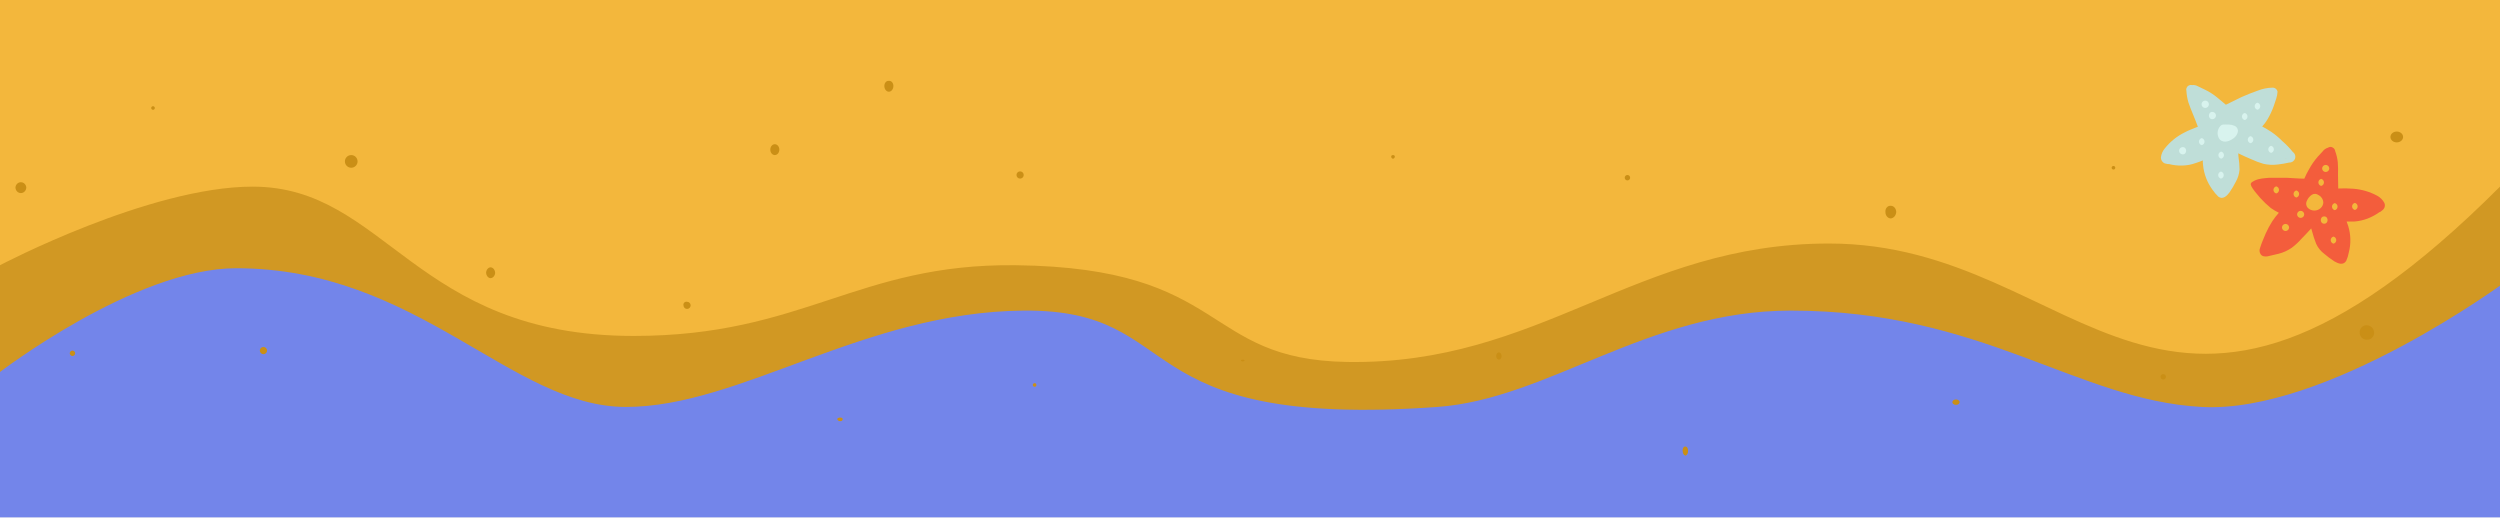
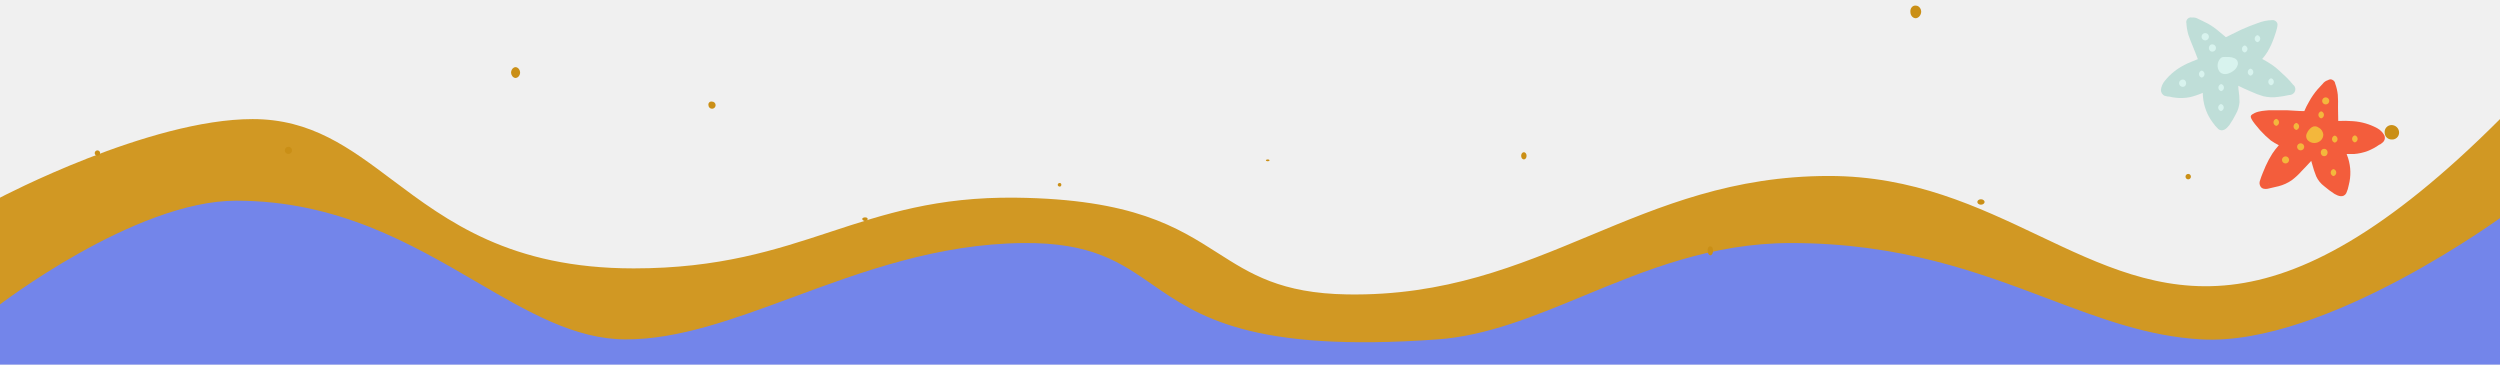
- <svg xmlns="http://www.w3.org/2000/svg" width="1440" height="298" viewBox="0 0 1440 298" fill="none">
-   <g clip-path="url(#clip0_4854_990)">
-     <path d="M0 -9.035H1440V226.5C1002 226.5 570.5 226.5 0 226.5L0 -9.035Z" fill="#F3B73C" />
-     <path d="M0 152.765C0 152.765 85.993 107.5 145.5 107.5C222.5 107.5 238.411 193.5 365 193.5C462.897 193.5 493.674 151.71 585 152.765C708.5 154.192 691.567 207.137 776 208.488C887.583 210.273 941.903 140.265 1053.5 140.265C1200.5 140.265 1244.5 303 1440 107.5V244.501H7.62939e-05L0 152.765Z" fill="#D19823" />
-     <path d="M1443 310.399H-1L-1 214.999C-1 214.999 77.514 154.5 136 154.5C240.5 154.5 294.5 234.399 360.5 234.399C426.5 234.399 497.485 179.74 589.5 178.899C685.125 178.025 646 247.499 828 234.399C891.835 229.804 949.126 178.899 1031.5 178.899C1142 178.899 1196 230.399 1268 234.399C1340 238.399 1443 162.399 1443 162.399V310.399Z" fill="#7385EA" />
-     <path d="M1373.32 116.741C1372.39 115.078 1371.01 113.707 1369.34 112.786C1365.04 110.447 1360.29 109.056 1355.4 108.707C1352.55 108.48 1349.68 108.439 1346.82 108.583C1346.82 105.987 1346.69 103.391 1346.69 100.796C1346.78 98.364 1346.74 95.93 1346.57 93.502C1346.34 91.307 1345.84 89.149 1345.08 87.075C1344.99 86.407 1344.67 85.793 1344.17 85.34C1343.66 84.887 1343.02 84.626 1342.34 84.602C1341.81 84.637 1341.29 84.808 1340.85 85.097C1339.65 85.454 1338.6 86.192 1337.86 87.198L1335 90.288C1333.09 92.496 1331.42 94.9 1330.03 97.458C1328.99 99.207 1328.08 101.024 1327.29 102.897H1326.92C1323.68 102.897 1320.45 102.526 1317.09 102.402H1307.14C1304.28 102.65 1301.29 102.773 1298.68 104.009C1296.07 105.246 1296.19 105.987 1296.81 107.347C1297.43 108.707 1299.92 111.797 1301.79 113.898C1303.71 116.032 1305.78 118.015 1308.01 119.832C1309.47 120.856 1311.01 121.765 1312.61 122.551C1311.26 124.074 1310.01 125.684 1308.88 127.372C1307.42 129.668 1306.13 132.064 1305.02 134.542C1303.9 137.261 1302.66 139.981 1301.79 142.824C1301.55 143.379 1301.45 143.982 1301.5 144.584C1301.54 145.185 1301.72 145.768 1302.04 146.285C1302.91 147.768 1304.65 147.892 1306.14 147.645L1312.49 146.161C1315.2 145.469 1317.77 144.297 1320.07 142.7C1322.11 141.165 1323.99 139.426 1325.67 137.508C1327.54 135.531 1329.53 133.553 1331.27 131.575C1331.39 132.193 1331.64 132.811 1331.77 133.306C1332.41 135.742 1333.19 138.136 1334.13 140.475C1335.16 142.722 1336.75 144.676 1338.73 146.161C1340.62 147.781 1342.61 149.268 1344.7 150.611C1346.82 151.847 1349.8 152.96 1351.42 150.24C1352.12 148.703 1352.62 147.083 1352.91 145.42C1354.22 140.375 1354.1 135.067 1352.54 130.092C1352.29 129.226 1351.92 128.361 1351.67 127.619H1355.9C1358.58 127.425 1361.22 126.842 1363.74 125.889C1366.17 124.948 1368.47 123.701 1370.58 122.18H1370.7L1371.2 121.933L1372.45 120.944C1373.04 120.443 1373.46 119.756 1373.61 118.993C1373.77 118.231 1373.67 117.437 1373.32 116.741ZM1306.89 144.183C1307.01 144.678 1306.76 144.802 1306.89 144.183Z" fill="#F35D3C" />
-     <path d="M1246.93 94.121L1248.55 94.491H1249.29C1251.81 95.144 1254.41 95.435 1257 95.357C1259.68 95.307 1262.33 94.805 1264.84 93.873C1266.2 93.454 1267.52 92.958 1268.82 92.39C1268.8 93.257 1268.84 94.124 1268.95 94.986C1269.43 100.169 1271.33 105.124 1274.42 109.325C1275.4 110.752 1276.53 112.077 1277.78 113.28C1280.27 115.135 1282.63 112.91 1284.12 110.932C1285.51 108.919 1286.76 106.812 1287.86 104.628C1289.06 102.501 1289.78 100.139 1289.97 97.705C1289.95 95.18 1289.75 92.659 1289.35 90.165C1289.35 89.547 1289.22 88.929 1289.22 88.311C1291.59 89.547 1294.07 90.536 1296.56 91.648C1298.89 92.736 1301.31 93.645 1303.78 94.368C1306.51 94.984 1309.33 95.11 1312.11 94.739C1314.29 94.488 1316.45 94.117 1318.58 93.626C1319.31 93.663 1320.03 93.465 1320.63 93.062C1321.23 92.658 1321.69 92.07 1321.93 91.387C1322.17 90.704 1322.18 89.962 1321.95 89.274C1321.73 88.585 1321.29 87.987 1320.7 87.569C1318.86 85.29 1316.82 83.18 1314.6 81.265C1312.66 79.297 1310.54 77.518 1308.26 75.949C1306.64 74.837 1304.77 73.848 1303.03 72.859C1304.21 71.564 1305.25 70.156 1306.14 68.656C1307.59 66.182 1308.8 63.574 1309.75 60.869C1310.62 58.149 1311.74 55.677 1311.86 52.834C1311.74 52.147 1311.37 51.528 1310.82 51.094C1310.27 50.661 1309.58 50.445 1308.88 50.485C1305.98 50.56 1303.11 51.146 1300.42 52.216C1297.31 53.328 1294.07 54.565 1291.09 55.924L1282.26 60.251H1282.01L1277.28 56.295C1275.04 54.433 1272.58 52.855 1269.94 51.598L1266.09 49.744C1265.04 49.126 1263.81 48.866 1262.6 49.002C1262.06 48.862 1261.5 48.906 1260.99 49.126C1260.37 49.374 1259.86 49.838 1259.57 50.429C1259.27 51.021 1259.2 51.7 1259.37 52.34C1259.5 54.557 1259.87 56.755 1260.49 58.891C1261.23 61.24 1262.23 63.465 1263.1 65.69C1263.97 67.915 1265.09 70.51 1265.96 72.983C1263.35 74.095 1260.74 74.961 1258.25 76.32C1253.85 78.518 1249.99 81.639 1246.93 85.468C1245.69 86.945 1244.91 88.749 1244.69 90.659C1244.66 91.395 1244.86 92.122 1245.26 92.741C1245.66 93.36 1246.24 93.842 1246.93 94.121ZM1316.59 91.03C1316.96 91.401 1316.72 91.525 1316.59 91.03Z" fill="#BFDED8" />
-     <path d="M1335.62 112.415H1335.5C1334.97 111.967 1334.31 111.701 1333.61 111.656C1332.92 111.612 1332.23 111.791 1331.64 112.168C1330.36 113.013 1329.37 114.218 1328.78 115.629C1328.42 116.304 1328.29 117.076 1328.4 117.832C1328.51 118.588 1328.86 119.289 1329.4 119.832C1330.4 120.762 1331.71 121.28 1333.07 121.28C1334.44 121.28 1335.75 120.762 1336.74 119.832C1337.2 119.403 1337.57 118.886 1337.83 118.313C1338.09 117.74 1338.22 117.121 1338.24 116.494C1338.17 115.655 1337.89 114.845 1337.44 114.134C1336.98 113.423 1336.36 112.833 1335.62 112.415Z" fill="#F3B73C" />
-     <path d="M1336.99 103.021C1336.53 103.134 1336.13 103.396 1335.84 103.765C1335.54 104.135 1335.39 104.591 1335.39 105.06C1335.39 105.529 1335.54 105.985 1335.84 106.355C1336.13 106.725 1336.53 106.987 1336.99 107.1C1337.45 106.987 1337.86 106.725 1338.15 106.355C1338.44 105.985 1338.6 105.529 1338.6 105.06C1338.6 104.591 1338.44 104.135 1338.15 103.765C1337.86 103.396 1337.45 103.134 1336.99 103.021Z" fill="#F3B73C" />
-     <path d="M1339.6 94.986C1339.06 94.986 1338.54 95.201 1338.15 95.583C1337.77 95.966 1337.55 96.484 1337.55 97.025C1337.55 97.566 1337.77 98.085 1338.15 98.468C1338.54 98.85 1339.06 99.065 1339.6 99.065C1340.15 99.065 1340.67 98.85 1341.06 98.468C1341.44 98.085 1341.66 97.566 1341.66 97.025C1341.66 96.484 1341.44 95.966 1341.06 95.583C1340.67 95.201 1340.15 94.986 1339.6 94.986Z" fill="#F3B73C" />
-     <path d="M1344.83 116.989C1344.37 117.102 1343.96 117.364 1343.67 117.734C1343.38 118.103 1343.22 118.559 1343.22 119.028C1343.22 119.498 1343.38 119.953 1343.67 120.323C1343.96 120.693 1344.37 120.955 1344.83 121.068C1345.29 120.955 1345.69 120.693 1345.99 120.323C1346.28 119.953 1346.43 119.498 1346.43 119.028C1346.43 118.559 1346.28 118.103 1345.99 117.734C1345.69 117.364 1345.29 117.102 1344.83 116.989Z" fill="#F3B73C" />
-     <path d="M1356.4 116.865C1355.94 116.978 1355.53 117.24 1355.24 117.61C1354.95 117.98 1354.79 118.435 1354.79 118.905C1354.79 119.374 1354.95 119.83 1355.24 120.199C1355.53 120.569 1355.94 120.831 1356.4 120.944C1356.86 120.831 1357.26 120.569 1357.55 120.199C1357.85 119.83 1358 119.374 1358 118.905C1358 118.435 1357.85 117.98 1357.55 117.61C1357.26 117.24 1356.86 116.978 1356.4 116.865Z" fill="#F3B73C" />
-     <path d="M1338.73 124.653C1336.12 124.653 1336.12 128.856 1338.73 128.856C1341.35 128.856 1341.35 124.653 1338.73 124.653Z" fill="#F3B73C" />
-     <path d="M1344.08 136.272C1343.62 136.385 1343.22 136.647 1342.93 137.017C1342.64 137.387 1342.48 137.843 1342.48 138.312C1342.48 138.781 1342.64 139.237 1342.93 139.607C1343.22 139.976 1343.62 140.238 1344.08 140.351C1344.54 140.238 1344.95 139.976 1345.24 139.607C1345.53 139.237 1345.69 138.781 1345.69 138.312C1345.69 137.843 1345.53 137.387 1345.24 137.017C1344.95 136.647 1344.54 136.385 1344.08 136.272Z" fill="#F3B73C" />
-     <path d="M1325.17 121.439C1324.63 121.439 1324.11 121.654 1323.72 122.036C1323.34 122.419 1323.12 122.937 1323.12 123.478C1323.12 124.019 1323.34 124.538 1323.72 124.921C1324.11 125.303 1324.63 125.518 1325.17 125.518C1325.72 125.518 1326.24 125.303 1326.63 124.921C1327.01 124.538 1327.23 124.019 1327.23 123.478C1327.23 122.937 1327.01 122.419 1326.63 122.036C1326.24 121.654 1325.72 121.439 1325.17 121.439Z" fill="#F3B73C" />
-     <path d="M1316.47 128.979C1315.92 128.979 1315.4 129.194 1315.02 129.576C1314.63 129.959 1314.41 130.478 1314.41 131.019C1314.41 131.56 1314.63 132.078 1315.02 132.461C1315.4 132.843 1315.92 133.058 1316.47 133.058C1317.01 133.058 1317.53 132.843 1317.92 132.461C1318.3 132.078 1318.52 131.56 1318.52 131.019C1318.52 130.478 1318.3 129.959 1317.92 129.576C1317.53 129.194 1317.01 128.979 1316.47 128.979Z" fill="#F3B73C" />
-     <path d="M1322.69 109.696C1322.23 109.809 1321.82 110.071 1321.53 110.44C1321.24 110.81 1321.08 111.266 1321.08 111.735C1321.08 112.205 1321.24 112.66 1321.53 113.03C1321.82 113.4 1322.23 113.662 1322.69 113.775C1323.14 113.662 1323.55 113.4 1323.84 113.03C1324.13 112.66 1324.29 112.205 1324.29 111.735C1324.29 111.266 1324.13 110.81 1323.84 110.44C1323.55 110.071 1323.14 109.809 1322.69 109.696Z" fill="#F3B73C" />
-     <path d="M1311.12 107.347C1310.66 107.46 1310.25 107.722 1309.96 108.092C1309.67 108.461 1309.51 108.917 1309.51 109.387C1309.51 109.856 1309.67 110.312 1309.96 110.681C1310.25 111.051 1310.66 111.313 1311.12 111.426C1311.58 111.313 1311.98 111.051 1312.27 110.681C1312.56 110.312 1312.72 109.856 1312.72 109.387C1312.72 108.917 1312.56 108.461 1312.27 108.092C1311.98 107.722 1311.58 107.46 1311.12 107.347Z" fill="#F3B73C" />
-     <path d="M1287.11 72.488C1286.13 72.041 1285.07 71.789 1284 71.747H1282.38C1282.01 71.684 1281.63 71.684 1281.26 71.747C1280.86 71.687 1280.44 71.723 1280.05 71.852C1279.66 71.981 1279.31 72.199 1279.02 72.488C1278.03 73.52 1277.44 74.867 1277.34 76.292C1277.25 77.717 1277.67 79.128 1278.53 80.276C1281.01 82.872 1284.75 81.141 1286.98 79.287C1287.97 78.448 1288.66 77.324 1288.97 76.073C1289.12 75.354 1289.02 74.606 1288.68 73.953C1288.34 73.301 1287.79 72.784 1287.11 72.488Z" fill="#D8F3EE" />
-     <path d="M1292.96 65.072C1292.5 65.185 1292.09 65.447 1291.8 65.816C1291.51 66.186 1291.35 66.642 1291.35 67.111C1291.35 67.581 1291.51 68.036 1291.8 68.406C1292.09 68.776 1292.5 69.038 1292.96 69.151C1293.41 69.038 1293.82 68.776 1294.11 68.406C1294.4 68.036 1294.56 67.581 1294.56 67.111C1294.56 66.642 1294.4 66.186 1294.11 65.816C1293.82 65.447 1293.41 65.185 1292.96 65.072Z" fill="#D8F3EE" />
-     <path d="M1300.29 59.138C1299.84 59.251 1299.43 59.513 1299.14 59.883C1298.85 60.253 1298.69 60.709 1298.69 61.178C1298.69 61.647 1298.85 62.103 1299.14 62.472C1299.43 62.842 1299.84 63.104 1300.29 63.217C1300.75 63.104 1301.16 62.842 1301.45 62.472C1301.74 62.103 1301.9 61.647 1301.9 61.178C1301.9 60.709 1301.74 60.253 1301.45 59.883C1301.16 59.513 1300.75 59.251 1300.29 59.138Z" fill="#D8F3EE" />
-     <path d="M1296.31 78.422C1295.86 78.535 1295.45 78.797 1295.16 79.166C1294.87 79.536 1294.71 79.992 1294.71 80.461C1294.71 80.931 1294.87 81.386 1295.16 81.756C1295.45 82.126 1295.86 82.388 1296.31 82.501C1296.77 82.388 1297.18 82.126 1297.47 81.756C1297.76 81.386 1297.92 80.931 1297.92 80.461C1297.92 79.992 1297.76 79.536 1297.47 79.166C1297.18 78.797 1296.77 78.535 1296.31 78.422Z" fill="#D8F3EE" />
-     <path d="M1308.13 83.984C1307.67 84.097 1307.27 84.359 1306.98 84.729C1306.68 85.099 1306.53 85.555 1306.53 86.024C1306.53 86.493 1306.68 86.949 1306.98 87.319C1307.27 87.688 1307.67 87.951 1308.13 88.064C1308.59 87.951 1309 87.688 1309.29 87.319C1309.58 86.949 1309.74 86.493 1309.74 86.024C1309.74 85.555 1309.58 85.099 1309.29 84.729C1309 84.359 1308.59 84.097 1308.13 83.984Z" fill="#D8F3EE" />
-     <path d="M1279.4 87.322C1278.94 87.435 1278.53 87.697 1278.24 88.067C1277.95 88.436 1277.79 88.892 1277.79 89.361C1277.79 89.831 1277.95 90.287 1278.24 90.656C1278.53 91.026 1278.94 91.288 1279.4 91.401C1279.85 91.288 1280.26 91.026 1280.55 90.656C1280.84 90.287 1281 89.831 1281 89.361C1281 88.892 1280.84 88.436 1280.55 88.067C1280.26 87.697 1279.85 87.435 1279.4 87.322Z" fill="#D8F3EE" />
-     <path d="M1279.27 98.818C1278.81 98.931 1278.41 99.193 1278.12 99.563C1277.82 99.932 1277.67 100.388 1277.67 100.857C1277.67 101.327 1277.82 101.782 1278.12 102.152C1278.41 102.522 1278.81 102.784 1279.27 102.897C1279.73 102.784 1280.14 102.522 1280.43 102.152C1280.72 101.782 1280.88 101.327 1280.88 100.857C1280.88 100.388 1280.72 99.932 1280.43 99.563C1280.14 99.193 1279.73 98.931 1279.27 98.818Z" fill="#D8F3EE" />
-     <path d="M1268.2 79.534C1267.74 79.647 1267.33 79.909 1267.04 80.279C1266.75 80.649 1266.59 81.105 1266.59 81.574C1266.59 82.043 1266.75 82.499 1267.04 82.869C1267.33 83.238 1267.74 83.5 1268.2 83.613C1268.66 83.5 1269.07 83.238 1269.36 82.869C1269.65 82.499 1269.81 82.043 1269.81 81.574C1269.81 81.105 1269.65 80.649 1269.36 80.279C1269.07 79.909 1268.66 79.647 1268.2 79.534Z" fill="#D8F3EE" />
-     <path d="M1257.25 84.726C1256.69 84.726 1256.15 84.947 1255.76 85.341C1255.36 85.736 1255.14 86.27 1255.14 86.827C1255.14 87.385 1255.36 87.919 1255.76 88.313C1256.15 88.707 1256.69 88.929 1257.25 88.929C1259.87 88.929 1259.87 84.726 1257.25 84.726Z" fill="#D8F3EE" />
-     <path d="M1274.3 64.454C1271.68 64.454 1271.68 68.656 1274.3 68.656C1274.86 68.656 1275.39 68.435 1275.79 68.041C1276.19 67.647 1276.41 67.112 1276.41 66.555C1276.41 65.998 1276.19 65.463 1275.79 65.069C1275.39 64.675 1274.86 64.454 1274.3 64.454Z" fill="#D8F3EE" />
-     <path d="M1269.69 58.026C1269.23 58.139 1268.83 58.401 1268.54 58.77C1268.25 59.14 1268.09 59.596 1268.09 60.065C1268.09 60.535 1268.25 60.99 1268.54 61.36C1268.83 61.73 1269.23 61.992 1269.69 62.105C1270 62.182 1270.33 62.187 1270.64 62.12C1270.96 62.054 1271.25 61.917 1271.51 61.72C1271.76 61.524 1271.96 61.273 1272.1 60.986C1272.24 60.699 1272.32 60.384 1272.32 60.065C1272.32 59.746 1272.24 59.431 1272.1 59.145C1271.96 58.858 1271.76 58.607 1271.51 58.41C1271.25 58.214 1270.96 58.077 1270.64 58.01C1270.33 57.944 1270 57.949 1269.69 58.026Z" fill="#D8F3EE" />
-     <path d="M1126.64 230.082C1127.79 230.082 1128.73 230.783 1128.73 231.646C1128.73 232.51 1127.79 233.21 1126.64 233.21C1125.49 233.21 1124.56 232.51 1124.56 231.646C1124.56 230.783 1125.49 230.082 1126.64 230.082Z" fill="#CA8F16" />
-     <path d="M596.964 221.741C596.964 221.464 596.87 221.199 596.702 221.004C596.534 220.808 596.307 220.698 596.07 220.698C595.474 220.698 594.878 221.046 594.878 221.741C594.878 222.436 595.474 222.784 596.07 222.784C596.307 222.784 596.534 222.674 596.702 222.478C596.87 222.283 596.964 222.017 596.964 221.741Z" fill="#CA8F16" />
-     <path d="M802.371 89.321C803.066 89.321 803.414 89.738 803.414 90.155C803.414 90.487 803.304 90.805 803.108 91.04C802.913 91.275 802.647 91.406 802.371 91.406C802.094 91.406 801.829 91.275 801.634 91.04C801.438 90.805 801.328 90.487 801.328 90.155C801.328 89.738 801.676 89.321 802.371 89.321Z" fill="#CA8F16" />
-     <path d="M153.826 201.93C153.826 200.778 152.893 199.845 151.741 199.845C150.589 199.845 149.656 200.778 149.656 201.93C149.656 203.082 150.589 204.015 151.741 204.015C152.893 204.015 153.826 203.082 153.826 201.93Z" fill="#CA8F16" />
-     <path d="M1380.53 75.766C1382.55 75.766 1384.18 77.167 1384.18 78.894C1384.18 80.622 1382.55 82.022 1380.53 82.022C1378.52 82.022 1376.89 80.622 1376.89 78.894C1376.89 77.167 1378.52 75.766 1380.53 75.766Z" fill="#CA8F16" />
-     <path d="M1218.4 96.62C1218.4 96.044 1217.93 95.577 1217.36 95.577C1216.78 95.577 1216.31 96.044 1216.31 96.62C1216.31 97.196 1216.78 97.662 1217.36 97.662C1217.93 97.662 1218.4 97.196 1218.4 96.62Z" fill="#CA8F16" />
-     <path d="M397.813 175.885C397.813 175.614 397.759 175.346 397.656 175.096C397.552 174.845 397.4 174.618 397.208 174.426C397.017 174.235 396.789 174.083 396.539 173.979C396.289 173.876 396.02 173.822 395.75 173.822C395.465 173.756 395.169 173.764 394.888 173.844C394.607 173.924 394.352 174.075 394.146 174.281C393.939 174.488 393.789 174.743 393.708 175.024C393.628 175.305 393.62 175.601 393.686 175.885C393.686 176.432 393.904 176.957 394.291 177.344C394.678 177.731 395.202 177.948 395.75 177.948C396.02 177.948 396.289 177.895 396.539 177.791C396.789 177.688 397.017 177.536 397.208 177.344C397.4 177.153 397.552 176.925 397.656 176.675C397.759 176.424 397.813 176.156 397.813 175.885Z" fill="#CA8F16" />
-     <path d="M864.931 205.058C864.931 203.906 864.231 202.973 863.367 202.973C862.504 202.973 861.803 203.906 861.803 205.058C861.803 206.21 862.504 207.143 863.367 207.143C864.231 207.143 864.931 206.21 864.931 205.058Z" fill="#CA8F16" />
-     <path d="M42.845 202.388C43.138 202.681 43.303 203.079 43.303 203.494C43.303 203.909 43.138 204.307 42.845 204.6C42.551 204.893 42.154 205.058 41.739 205.058C41.324 205.058 40.926 204.893 40.633 204.6C40.34 204.307 40.175 203.909 40.175 203.494C40.175 203.079 40.34 202.681 40.633 202.388C40.926 202.095 41.324 201.93 41.739 201.93C42.154 201.93 42.551 202.095 42.845 202.388Z" fill="#CA8F16" />
-     <path d="M285.204 157.279C285.204 156.4 284.913 155.558 284.395 154.937C283.878 154.316 283.176 153.967 282.444 153.967C281.766 154.058 281.14 154.446 280.687 155.058C280.234 155.67 279.986 156.461 279.99 157.279C280.057 158.032 280.337 158.736 280.783 159.271C281.23 159.807 281.816 160.143 282.444 160.223C283.125 160.228 283.785 159.93 284.294 159.386C284.804 158.843 285.128 158.092 285.204 157.279Z" fill="#CA8F16" />
-     <path d="M205.96 92.97C205.96 90.955 204.326 89.321 202.311 89.321C200.295 89.321 198.662 90.955 198.662 92.97C198.662 94.986 200.295 96.62 202.311 96.62C204.326 96.62 205.96 94.986 205.96 92.97Z" fill="#CA8F16" />
-     <path d="M15.151 107.905C15.065 107.092 14.698 106.341 14.12 105.798C13.543 105.254 12.795 104.956 12.023 104.961C11.25 104.956 10.503 105.254 9.925 105.798C9.348 106.341 8.98 107.092 8.895 107.905C8.895 108.784 9.224 109.626 9.811 110.247C10.397 110.868 11.193 111.217 12.023 111.217C12.852 111.217 13.648 110.868 14.235 110.247C14.821 109.626 15.151 108.784 15.151 107.905Z" fill="#CA8F16" />
-     <path d="M938.503 101.249C938.797 101.542 938.961 101.94 938.961 102.354C938.961 102.769 938.797 103.167 938.503 103.46C938.21 103.754 937.812 103.919 937.397 103.919C936.983 103.919 936.585 103.754 936.292 103.46C935.998 103.167 935.833 102.769 935.833 102.354C935.833 101.94 935.998 101.542 936.292 101.249C936.585 100.955 936.983 100.79 937.397 100.79C937.812 100.79 938.21 100.955 938.503 101.249Z" fill="#CA8F16" />
-     <path d="M1367.5 191.676C1367.5 191.106 1367.39 190.541 1367.17 190.014C1366.95 189.487 1366.63 189.008 1366.23 188.605C1365.83 188.201 1365.35 187.881 1364.82 187.663C1364.29 187.445 1363.73 187.333 1363.16 187.333C1362.6 187.33 1362.05 187.444 1361.55 187.666C1361.04 187.889 1360.58 188.215 1360.21 188.624C1359.83 189.033 1359.55 189.515 1359.37 190.041C1359.19 190.567 1359.13 191.123 1359.18 191.676C1359.18 192.732 1359.6 193.745 1360.34 194.491C1361.09 195.238 1362.1 195.657 1363.16 195.657C1363.71 195.708 1364.27 195.642 1364.79 195.465C1365.32 195.288 1365.8 195.002 1366.21 194.627C1366.62 194.253 1366.95 193.796 1367.17 193.288C1367.39 192.78 1367.5 192.231 1367.5 191.676Z" fill="#CA8F16" />
-     <path d="M485.005 240.771C485.256 240.938 485.397 241.166 485.397 241.403C485.397 241.999 484.951 242.594 484.057 242.594C483.583 242.594 483.128 242.469 482.793 242.245C482.458 242.022 482.269 241.719 482.269 241.403C482.269 240.807 483.163 240.509 484.057 240.509C484.275 240.509 484.487 240.544 484.677 240.61C484.797 240.652 484.908 240.706 485.005 240.771Z" fill="#CA8F16" />
-     <path d="M715.829 207.143C716.405 207.143 716.872 207.377 716.872 207.665C716.872 207.953 716.405 208.186 715.829 208.186C715.253 208.186 714.786 207.953 714.786 207.665C714.786 207.377 715.253 207.143 715.829 207.143Z" fill="#CA8F16" />
-     <path d="M589.665 100.79C589.665 99.639 588.731 98.705 587.58 98.705C586.428 98.705 585.494 99.639 585.494 100.79C585.494 101.942 586.428 102.876 587.58 102.876C588.731 102.876 589.665 101.942 589.665 100.79Z" fill="#CA8F16" />
-     <path d="M88.138 61.169C88.714 61.169 89.181 61.636 89.181 62.212C89.181 62.787 88.714 63.254 88.138 63.254C87.562 63.254 87.095 62.787 87.095 62.212C87.095 61.636 87.562 61.169 88.138 61.169Z" fill="#CA8F16" />
-     <path d="M448.904 86.193C448.904 84.465 447.737 83.065 446.297 83.065C444.857 83.065 443.69 84.465 443.69 86.193C443.69 87.921 444.857 89.321 446.297 89.321C447.737 89.321 448.904 87.921 448.904 86.193Z" fill="#CA8F16" />
-     <path d="M970.922 257.247C971.765 257.247 972.327 258.107 972.327 259.826C972.333 260.442 972.194 261.04 971.936 261.513C971.678 261.986 971.319 262.303 970.922 262.405C970.7 262.405 970.481 262.339 970.276 262.209C970.159 262.134 970.048 262.04 969.945 261.928C969.868 261.845 969.796 261.752 969.729 261.65C969.573 261.41 969.448 261.126 969.364 260.813C969.279 260.5 969.235 260.165 969.235 259.826C969.182 259.471 969.188 259.1 969.253 258.749C969.319 258.399 969.442 258.079 969.611 257.821C969.779 257.563 969.988 257.375 970.218 257.275C970.256 257.258 970.295 257.244 970.334 257.232L970.359 257.225C970.384 257.218 970.409 257.212 970.434 257.208C970.467 257.202 970.5 257.197 970.533 257.195C970.591 257.19 970.65 257.191 970.708 257.198C970.78 257.206 970.851 257.222 970.922 257.247Z" fill="#CA8F16" />
-     <path d="M1247.59 217.049C1247.59 216.634 1247.43 216.236 1247.14 215.943C1246.84 215.65 1246.44 215.485 1246.03 215.485C1245.61 215.485 1245.22 215.65 1244.92 215.943C1244.63 216.236 1244.47 216.634 1244.47 217.049C1244.47 217.464 1244.63 217.861 1244.92 218.155C1245.22 218.448 1245.61 218.613 1246.03 218.613C1246.44 218.613 1246.84 218.448 1247.14 218.155C1247.43 217.861 1247.59 217.464 1247.59 217.049Z" fill="#CA8F16" />
-     <path d="M514.592 49.528C514.595 49.109 514.527 48.696 514.393 48.313C514.259 47.931 514.062 47.59 513.815 47.312C513.568 47.035 513.277 46.827 512.961 46.703C512.646 46.579 512.313 46.542 511.986 46.594C511.658 46.542 511.325 46.579 511.01 46.703C510.694 46.827 510.404 47.035 510.157 47.312C509.91 47.59 509.713 47.931 509.579 48.313C509.445 48.696 509.376 49.109 509.379 49.528C509.379 50.403 509.654 51.242 510.143 51.861C510.631 52.48 511.294 52.827 511.986 52.827C512.677 52.827 513.34 52.48 513.829 51.861C514.318 51.242 514.592 50.403 514.592 49.528Z" fill="#CA8F16" />
-     <path d="M1091.32 119.604C1091.91 120.287 1092.23 121.212 1092.23 122.177C1092.16 123.114 1091.81 123.992 1091.24 124.658C1090.67 125.323 1089.92 125.733 1089.12 125.815C1088.29 125.815 1087.5 125.431 1086.91 124.749C1086.33 124.067 1086 123.142 1086 122.177C1085.95 121.685 1085.99 121.186 1086.13 120.718C1086.27 120.25 1086.5 119.825 1086.8 119.475C1087.1 119.125 1087.47 118.858 1087.87 118.696C1088.27 118.534 1088.7 118.48 1089.12 118.539C1089.94 118.539 1090.74 118.922 1091.32 119.604Z" fill="#CA8F16" />
+ <svg xmlns="http://www.w3.org/2000/svg" width="1440" height="210" viewBox="0 0 1440 210" fill="none">
+   <g clip-path="url(#clip0_4867_1463)">
+     <path fill-rule="evenodd" clip-rule="evenodd" d="M145.5 68.594C85.993 68.594 0 113.859 0 113.859L7.62939e-05 205.595H1440V68.594C1308.97 199.627 1245.99 169.73 1174.45 135.765C1139.25 119.054 1101.97 101.359 1053.5 101.359C998.225 101.359 957.002 118.534 915.913 135.653C874.045 153.097 832.315 170.483 776 169.582C737.859 168.971 720.403 157.833 701.343 145.671C678.209 130.91 652.712 114.641 585 113.859C539.736 113.336 509.346 123.338 478.286 133.56C446.678 143.963 414.377 154.594 365 154.594C293.879 154.594 257.694 127.448 225.982 103.659C201.25 85.106 179.24 68.594 145.5 68.594Z" fill="#D19823" />
+     <path fill-rule="evenodd" clip-rule="evenodd" d="M1443 211.688H-1L-1 176.093C-1 176.093 77.514 115.594 136 115.594C194.226 115.594 236.774 140.399 274.456 162.368C304.402 179.826 331.275 195.493 360.5 195.493C390.97 195.493 422.503 183.843 456.677 171.217C496.526 156.495 539.966 140.445 589.5 139.993C628.689 139.635 645.247 151.092 663.667 163.838C690.195 182.194 720.587 203.224 828 195.493C856.371 193.451 883.448 182.261 912.01 170.459C947.714 155.705 985.736 139.993 1031.5 139.993C1094.81 139.993 1139.57 156.896 1179.8 172.087C1209.78 183.412 1237.25 193.784 1268 195.493C1340 199.493 1443 123.493 1443 123.493V211.688Z" fill="#7385EA" />
+     <path d="M1141.02 114.775C1142.17 114.775 1143.11 115.476 1143.11 116.339C1143.11 117.203 1142.17 117.903 1141.02 117.903C1139.87 117.903 1138.94 117.203 1138.94 116.339C1138.94 115.476 1139.87 114.775 1141.02 114.775Z" fill="#CA8F16" />
+     <path d="M611.345 106.434C611.345 106.157 611.251 105.892 611.083 105.697C610.915 105.501 610.688 105.391 610.451 105.391C609.855 105.391 609.259 105.739 609.259 106.434C609.259 107.129 609.855 107.477 610.451 107.477C610.688 107.477 610.915 107.367 611.083 107.171C611.251 106.976 611.345 106.71 611.345 106.434Z" fill="#CA8F16" />
+     <path d="M168.207 86.624C168.207 85.472 167.274 84.539 166.122 84.539C164.97 84.539 164.037 85.472 164.037 86.624C164.037 87.776 164.97 88.709 166.122 88.709C167.274 88.709 168.207 87.776 168.207 86.624Z" fill="#CA8F16" />
+     <path d="M412.194 60.578C412.194 60.307 412.14 60.039 412.037 59.789C411.933 59.538 411.781 59.311 411.589 59.119C411.398 58.928 411.17 58.776 410.92 58.672C410.67 58.569 410.401 58.515 410.131 58.515C409.846 58.449 409.55 58.457 409.269 58.537C408.988 58.617 408.733 58.768 408.527 58.974C408.32 59.181 408.17 59.436 408.089 59.717C408.009 59.998 408.001 60.294 408.067 60.578C408.067 61.125 408.285 61.65 408.672 62.037C409.059 62.424 409.583 62.641 410.131 62.641C410.401 62.641 410.67 62.588 410.92 62.484C411.17 62.381 411.398 62.229 411.589 62.037C411.781 61.846 411.933 61.618 412.037 61.368C412.14 61.117 412.194 60.849 412.194 60.578Z" fill="#CA8F16" />
+     <path d="M879.312 89.751C879.312 88.599 878.612 87.666 877.748 87.666C876.885 87.666 876.184 88.599 876.184 89.751C876.184 90.903 876.885 91.836 877.748 91.836C878.612 91.836 879.312 90.903 879.312 89.751Z" fill="#CA8F16" />
+     <path d="M57.226 87.081C57.519 87.374 57.684 87.772 57.684 88.187C57.684 88.602 57.519 89 57.226 89.293C56.932 89.586 56.535 89.751 56.12 89.751C55.705 89.751 55.307 89.586 55.014 89.293C54.721 89 54.556 88.602 54.556 88.187C54.556 87.772 54.721 87.374 55.014 87.081C55.307 86.788 55.705 86.623 56.12 86.623C56.535 86.623 56.932 86.788 57.226 87.081Z" fill="#CA8F16" />
+     <path d="M299.585 41.972C299.585 41.093 299.294 40.251 298.776 39.63C298.259 39.009 297.557 38.66 296.825 38.66C296.147 38.751 295.521 39.139 295.068 39.751C294.615 40.363 294.367 41.154 294.371 41.972C294.438 42.725 294.718 43.429 295.164 43.964C295.611 44.5 296.197 44.836 296.825 44.916C297.506 44.921 298.166 44.623 298.675 44.079C299.185 43.536 299.509 42.785 299.585 41.972Z" fill="#CA8F16" />
+     <path d="M1381.88 76.37C1381.88 75.8 1381.77 75.235 1381.55 74.708C1381.33 74.181 1381.01 73.702 1380.61 73.299C1380.21 72.895 1379.73 72.575 1379.2 72.357C1378.67 72.139 1378.11 72.027 1377.54 72.027C1376.98 72.024 1376.43 72.138 1375.93 72.36C1375.42 72.583 1374.96 72.909 1374.59 73.318C1374.21 73.727 1373.93 74.209 1373.75 74.735C1373.57 75.261 1373.51 75.817 1373.56 76.37C1373.56 77.426 1373.98 78.439 1374.72 79.185C1375.47 79.932 1376.48 80.351 1377.54 80.351C1378.09 80.402 1378.65 80.336 1379.17 80.159C1379.7 79.982 1380.18 79.696 1380.59 79.321C1381 78.947 1381.33 78.49 1381.55 77.982C1381.77 77.474 1381.88 76.925 1381.88 76.37Z" fill="#CA8F16" />
+     <path d="M499.385 125.465C499.636 125.632 499.777 125.86 499.777 126.097C499.777 126.693 499.331 127.288 498.437 127.288C497.963 127.288 497.508 127.163 497.173 126.939C496.838 126.716 496.649 126.413 496.649 126.097C496.649 125.501 497.543 125.203 498.437 125.203C498.655 125.203 498.867 125.238 499.057 125.304C499.177 125.346 499.288 125.4 499.385 125.465Z" fill="#CA8F16" />
+     <path d="M730.21 91.836C730.786 91.836 731.253 92.07 731.253 92.358C731.253 92.646 730.786 92.879 730.21 92.879C729.634 92.879 729.167 92.646 729.167 92.358C729.167 92.07 729.634 91.836 730.21 91.836Z" fill="#CA8F16" />
+     <path d="M985.303 141.94C986.146 141.94 986.708 142.8 986.708 144.519C986.714 145.135 986.575 145.733 986.317 146.206C986.059 146.679 985.7 146.996 985.303 147.098C985.081 147.098 984.862 147.032 984.657 146.902C984.54 146.827 984.429 146.733 984.326 146.621C984.249 146.538 984.177 146.445 984.11 146.343C983.954 146.103 983.829 145.819 983.745 145.506C983.66 145.193 983.616 144.858 983.616 144.519C983.563 144.164 983.569 143.793 983.634 143.442C983.7 143.092 983.823 142.772 983.992 142.514C984.16 142.256 984.369 142.068 984.599 141.968C984.637 141.951 984.676 141.937 984.715 141.925L984.74 141.918C984.765 141.911 984.79 141.905 984.815 141.901C984.848 141.895 984.881 141.89 984.914 141.888C984.972 141.883 985.031 141.884 985.089 141.891C985.161 141.899 985.232 141.915 985.303 141.94Z" fill="#CA8F16" />
+     <path d="M1261.97 101.742C1261.97 101.327 1261.81 100.929 1261.52 100.636C1261.22 100.343 1260.82 100.178 1260.41 100.178C1259.99 100.178 1259.6 100.343 1259.3 100.636C1259.01 100.929 1258.85 101.327 1258.85 101.742C1258.85 102.157 1259.01 102.554 1259.3 102.848C1259.6 103.141 1259.99 103.306 1260.41 103.306C1260.82 103.306 1261.22 103.141 1261.52 102.848C1261.81 102.554 1261.97 102.157 1261.97 101.742Z" fill="#CA8F16" />
+     <path d="M1105.7 4.297C1106.29 4.98 1106.61 5.905 1106.61 6.87C1106.54 7.807 1106.19 8.685 1105.62 9.351C1105.05 10.016 1104.3 10.426 1103.5 10.508C1102.67 10.508 1101.88 10.124 1101.29 9.442C1100.71 8.76 1100.38 7.835 1100.38 6.87C1100.33 6.378 1100.37 5.879 1100.51 5.411C1100.65 4.943 1100.88 4.518 1101.18 4.168C1101.48 3.818 1101.85 3.551 1102.25 3.389C1102.65 3.227 1103.08 3.173 1103.5 3.232C1104.32 3.232 1105.12 3.615 1105.7 4.297Z" fill="#CA8F16" />
+     <path d="M1373.32 77.834C1372.39 76.171 1371.01 74.8 1369.34 73.879C1365.04 71.54 1360.29 70.149 1355.4 69.8C1352.55 69.573 1349.68 69.532 1346.82 69.676C1346.82 67.08 1346.69 64.484 1346.69 61.889C1346.78 59.457 1346.74 57.023 1346.57 54.595C1346.34 52.4 1345.84 50.242 1345.08 48.167C1344.99 47.5 1344.67 46.886 1344.17 46.433C1343.66 45.98 1343.02 45.719 1342.34 45.695C1341.81 45.73 1341.29 45.901 1340.85 46.19C1339.65 46.547 1338.6 47.285 1337.86 48.291L1335 51.382C1333.09 53.589 1331.42 55.992 1330.03 58.551C1328.99 60.3 1328.08 62.117 1327.29 63.99H1326.92C1323.68 63.99 1320.45 63.619 1317.09 63.495H1307.14C1304.28 63.743 1301.29 63.866 1298.68 65.102C1296.07 66.339 1296.19 67.08 1296.81 68.44C1297.43 69.8 1299.92 72.89 1301.79 74.991C1303.71 77.125 1305.78 79.108 1308.01 80.925C1309.47 81.949 1311.01 82.858 1312.61 83.644C1311.26 85.167 1310.01 86.777 1308.88 88.465C1307.42 90.761 1306.13 93.157 1305.02 95.635C1303.9 98.354 1302.66 101.074 1301.79 103.917C1301.55 104.472 1301.45 105.075 1301.5 105.677C1301.54 106.278 1301.72 106.861 1302.04 107.378C1302.91 108.861 1304.65 108.985 1306.14 108.738L1312.49 107.254C1315.2 106.562 1317.77 105.39 1320.07 103.793C1322.11 102.258 1323.99 100.519 1325.67 98.601C1327.54 96.624 1329.53 94.646 1331.27 92.668C1331.39 93.286 1331.64 93.904 1331.77 94.399C1332.41 96.835 1333.19 99.229 1334.13 101.568C1335.16 103.815 1336.75 105.769 1338.73 107.254C1340.62 108.874 1342.61 110.361 1344.7 111.704C1346.82 112.94 1349.8 114.053 1351.42 111.333C1352.12 109.796 1352.62 108.176 1352.91 106.513C1354.22 101.468 1354.1 96.16 1352.54 91.185C1352.29 90.319 1351.92 89.454 1351.67 88.712H1355.9C1358.58 88.518 1361.22 87.935 1363.74 86.982C1366.17 86.041 1368.47 84.794 1370.58 83.273H1370.7L1371.2 83.026L1372.45 82.037C1373.04 81.536 1373.46 80.849 1373.61 80.086C1373.77 79.324 1373.67 78.53 1373.32 77.834ZM1306.89 105.276C1307.01 105.771 1306.76 105.895 1306.89 105.276Z" fill="#F35D3C" />
+     <path d="M1246.93 55.214L1248.55 55.585H1249.29C1251.81 56.238 1254.41 56.529 1257 56.45C1259.68 56.401 1262.33 55.899 1264.84 54.967C1266.2 54.547 1267.52 54.052 1268.82 53.484C1268.8 54.351 1268.84 55.218 1268.95 56.08C1269.43 61.263 1271.33 66.218 1274.42 70.419C1275.4 71.846 1276.53 73.171 1277.78 74.374C1280.27 76.229 1282.63 74.004 1284.12 72.026C1285.51 70.013 1286.76 67.906 1287.86 65.722C1289.06 63.595 1289.78 61.233 1289.97 58.799C1289.95 56.274 1289.75 53.753 1289.35 51.259C1289.35 50.641 1289.22 50.023 1289.22 49.404C1291.59 50.641 1294.07 51.63 1296.56 52.742C1298.89 53.83 1301.31 54.739 1303.78 55.462C1306.51 56.078 1309.33 56.203 1312.11 55.832C1314.29 55.582 1316.45 55.211 1318.58 54.72C1319.31 54.757 1320.03 54.559 1320.63 54.155C1321.23 53.752 1321.69 53.164 1321.93 52.481C1322.17 51.798 1322.18 51.056 1321.95 50.367C1321.73 49.679 1321.29 49.081 1320.7 48.663C1318.86 46.384 1316.82 44.274 1314.6 42.359C1312.66 40.391 1310.54 38.611 1308.26 37.043C1306.64 35.931 1304.77 34.942 1303.03 33.953C1304.21 32.658 1305.25 31.25 1306.14 29.75C1307.59 27.276 1308.8 24.668 1309.75 21.963C1310.62 19.243 1311.74 16.771 1311.86 13.928C1311.74 13.24 1311.37 12.621 1310.82 12.188C1310.27 11.755 1309.58 11.538 1308.88 11.579C1305.98 11.654 1303.11 12.24 1300.42 13.31C1297.31 14.422 1294.07 15.658 1291.09 17.018L1282.26 21.345H1282.01L1277.28 17.389C1275.04 15.527 1272.58 13.949 1269.94 12.692L1266.09 10.837C1265.04 10.22 1263.81 9.959 1262.6 10.096C1262.06 9.956 1261.5 10 1260.99 10.219C1260.37 10.468 1259.86 10.932 1259.57 11.523C1259.27 12.115 1259.2 12.794 1259.37 13.433C1259.5 15.651 1259.87 17.848 1260.49 19.985C1261.23 22.333 1262.23 24.558 1263.1 26.783C1263.97 29.009 1265.09 31.604 1265.96 34.077C1263.35 35.189 1260.74 36.054 1258.25 37.414C1253.85 39.612 1249.99 42.733 1246.93 46.561C1245.69 48.039 1244.91 49.843 1244.69 51.753C1244.66 52.489 1244.86 53.215 1245.26 53.835C1245.66 54.454 1246.24 54.936 1246.93 55.214ZM1316.59 52.124C1316.96 52.495 1316.72 52.618 1316.59 52.124Z" fill="#BFDED8" />
+     <path d="M1335.62 73.51H1335.5C1334.97 73.062 1334.31 72.796 1333.61 72.751C1332.92 72.707 1332.23 72.886 1331.64 73.263C1330.36 74.108 1329.37 75.313 1328.78 76.724C1328.42 77.399 1328.29 78.171 1328.4 78.927C1328.51 79.683 1328.86 80.384 1329.4 80.927C1330.4 81.857 1331.71 82.375 1333.07 82.375C1334.44 82.375 1335.75 81.857 1336.74 80.927C1337.2 80.498 1337.57 79.981 1337.83 79.408C1338.09 78.835 1338.22 78.216 1338.24 77.589C1338.17 76.75 1337.89 75.94 1337.44 75.229C1336.98 74.518 1336.36 73.928 1335.62 73.51Z" fill="#F3B73C" />
+     <path d="M1336.99 64.115C1336.53 64.228 1336.13 64.49 1335.84 64.859C1335.54 65.229 1335.39 65.685 1335.39 66.154C1335.39 66.623 1335.54 67.079 1335.84 67.449C1336.13 67.819 1336.53 68.081 1336.99 68.194C1337.45 68.081 1337.86 67.819 1338.15 67.449C1338.44 67.079 1338.6 66.623 1338.6 66.154C1338.6 65.685 1338.44 65.229 1338.15 64.859C1337.86 64.49 1337.45 64.228 1336.99 64.115Z" fill="#F3B73C" />
+     <path d="M1339.6 56.08C1339.06 56.08 1338.54 56.295 1338.15 56.678C1337.77 57.06 1337.55 57.579 1337.55 58.12C1337.55 58.661 1337.77 59.179 1338.15 59.562C1338.54 59.944 1339.06 60.159 1339.6 60.159C1340.15 60.159 1340.67 59.944 1341.06 59.562C1341.44 59.179 1341.66 58.661 1341.66 58.12C1341.66 57.579 1341.44 57.06 1341.06 56.678C1340.67 56.295 1340.15 56.08 1339.6 56.08Z" fill="#F3B73C" />
+     <path d="M1344.83 78.082C1344.37 78.195 1343.96 78.457 1343.67 78.827C1343.38 79.196 1343.22 79.652 1343.22 80.121C1343.22 80.591 1343.38 81.046 1343.67 81.416C1343.96 81.786 1344.37 82.048 1344.83 82.161C1345.29 82.048 1345.69 81.786 1345.99 81.416C1346.28 81.046 1346.43 80.591 1346.43 80.121C1346.43 79.652 1346.28 79.196 1345.99 78.827C1345.69 78.457 1345.29 78.195 1344.83 78.082Z" fill="#F3B73C" />
+     <path d="M1356.4 77.959C1355.94 78.072 1355.53 78.334 1355.24 78.704C1354.95 79.074 1354.79 79.529 1354.79 79.999C1354.79 80.468 1354.95 80.924 1355.24 81.293C1355.53 81.663 1355.94 81.925 1356.4 82.038C1356.86 81.925 1357.26 81.663 1357.55 81.293C1357.85 80.924 1358 80.468 1358 79.999C1358 79.529 1357.85 79.074 1357.55 78.704C1357.26 78.334 1356.86 78.072 1356.4 77.959Z" fill="#F3B73C" />
+     <path d="M1338.73 85.746C1336.12 85.746 1336.12 89.949 1338.73 89.949C1341.35 89.949 1341.35 85.746 1338.73 85.746Z" fill="#F3B73C" />
+     <path d="M1344.08 97.365C1343.62 97.478 1343.22 97.74 1342.93 98.11C1342.64 98.48 1342.48 98.936 1342.48 99.405C1342.48 99.874 1342.64 100.33 1342.93 100.7C1343.22 101.069 1343.62 101.331 1344.08 101.444C1344.54 101.331 1344.95 101.069 1345.24 100.7C1345.53 100.33 1345.69 99.874 1345.69 99.405C1345.69 98.936 1345.53 98.48 1345.24 98.11C1344.95 97.74 1344.54 97.478 1344.08 97.365Z" fill="#F3B73C" />
+     <path d="M1325.17 82.533C1324.63 82.533 1324.11 82.748 1323.72 83.13C1323.34 83.513 1323.12 84.031 1323.12 84.572C1323.12 85.113 1323.34 85.632 1323.72 86.015C1324.11 86.397 1324.63 86.612 1325.17 86.612C1325.72 86.612 1326.24 86.397 1326.63 86.015C1327.01 85.632 1327.23 85.113 1327.23 84.572C1327.23 84.031 1327.01 83.513 1326.63 83.13C1326.24 82.748 1325.72 82.533 1325.17 82.533Z" fill="#F3B73C" />
+     <path d="M1316.47 90.072C1315.92 90.072 1315.4 90.287 1315.02 90.669C1314.63 91.052 1314.41 91.571 1314.41 92.112C1314.41 92.653 1314.63 93.171 1315.02 93.554C1315.4 93.936 1315.92 94.151 1316.47 94.151C1317.01 94.151 1317.53 93.936 1317.92 93.554C1318.3 93.171 1318.52 92.653 1318.52 92.112C1318.52 91.571 1318.3 91.052 1317.92 90.669C1317.53 90.287 1317.01 90.072 1316.47 90.072Z" fill="#F3B73C" />
+     <path d="M1322.69 70.789C1322.23 70.902 1321.82 71.164 1321.53 71.533C1321.24 71.903 1321.08 72.359 1321.08 72.828C1321.08 73.298 1321.24 73.753 1321.53 74.123C1321.82 74.493 1322.23 74.755 1322.69 74.868C1323.14 74.755 1323.55 74.493 1323.84 74.123C1324.13 73.753 1324.29 73.298 1324.29 72.828C1324.29 72.359 1324.13 71.903 1323.84 71.533C1323.55 71.164 1323.14 70.902 1322.69 70.789Z" fill="#F3B73C" />
+     <path d="M1311.12 68.441C1310.66 68.554 1310.25 68.816 1309.96 69.186C1309.67 69.555 1309.51 70.011 1309.51 70.481C1309.51 70.95 1309.67 71.406 1309.96 71.775C1310.25 72.145 1310.66 72.407 1311.12 72.52C1311.58 72.407 1311.98 72.145 1312.27 71.775C1312.56 71.406 1312.72 70.95 1312.72 70.481C1312.72 70.011 1312.56 69.555 1312.27 69.186C1311.98 68.816 1311.58 68.554 1311.12 68.441Z" fill="#F3B73C" />
+     <path d="M1287.11 33.581C1286.13 33.134 1285.07 32.882 1284 32.84H1282.38C1282.01 32.777 1281.63 32.777 1281.26 32.84C1280.86 32.78 1280.44 32.816 1280.05 32.945C1279.66 33.074 1279.31 33.292 1279.02 33.581C1278.03 34.613 1277.44 35.96 1277.34 37.385C1277.25 38.81 1277.67 40.221 1278.53 41.369C1281.01 43.965 1284.75 42.234 1286.98 40.38C1287.97 39.541 1288.66 38.417 1288.97 37.166C1289.12 36.447 1289.02 35.699 1288.68 35.046C1288.34 34.394 1287.79 33.877 1287.11 33.581Z" fill="#D8F3EE" />
+     <path d="M1292.96 26.166C1292.5 26.279 1292.09 26.541 1291.8 26.911C1291.51 27.28 1291.35 27.736 1291.35 28.206C1291.35 28.675 1291.51 29.131 1291.8 29.5C1292.09 29.87 1292.5 30.132 1292.96 30.245C1293.41 30.132 1293.82 29.87 1294.11 29.5C1294.4 29.131 1294.56 28.675 1294.56 28.206C1294.56 27.736 1294.4 27.28 1294.11 26.911C1293.82 26.541 1293.41 26.279 1292.96 26.166Z" fill="#D8F3EE" />
+     <path d="M1300.29 20.232C1299.84 20.345 1299.43 20.608 1299.14 20.977C1298.85 21.347 1298.69 21.803 1298.69 22.272C1298.69 22.741 1298.85 23.197 1299.14 23.567C1299.43 23.936 1299.84 24.199 1300.29 24.312C1300.75 24.199 1301.16 23.936 1301.45 23.567C1301.74 23.197 1301.9 22.741 1301.9 22.272C1301.9 21.803 1301.74 21.347 1301.45 20.977C1301.16 20.608 1300.75 20.345 1300.29 20.232Z" fill="#D8F3EE" />
+     <path d="M1296.31 39.516C1295.86 39.629 1295.45 39.891 1295.16 40.26C1294.87 40.63 1294.71 41.086 1294.71 41.555C1294.71 42.025 1294.87 42.48 1295.16 42.85C1295.45 43.22 1295.86 43.482 1296.31 43.595C1296.77 43.482 1297.18 43.22 1297.47 42.85C1297.76 42.48 1297.92 42.025 1297.92 41.555C1297.92 41.086 1297.76 40.63 1297.47 40.26C1297.18 39.891 1296.77 39.629 1296.31 39.516Z" fill="#D8F3EE" />
+     <path d="M1308.13 45.078C1307.67 45.191 1307.27 45.453 1306.98 45.823C1306.68 46.193 1306.53 46.648 1306.53 47.118C1306.53 47.587 1306.68 48.043 1306.98 48.413C1307.27 48.782 1307.67 49.044 1308.13 49.157C1308.59 49.044 1309 48.782 1309.29 48.413C1309.58 48.043 1309.74 47.587 1309.74 47.118C1309.74 46.648 1309.58 46.193 1309.29 45.823C1309 45.453 1308.59 45.191 1308.13 45.078Z" fill="#D8F3EE" />
+     <path d="M1279.4 48.416C1278.94 48.529 1278.53 48.791 1278.24 49.161C1277.95 49.531 1277.79 49.986 1277.79 50.456C1277.79 50.925 1277.95 51.381 1278.24 51.75C1278.53 52.12 1278.94 52.382 1279.4 52.495C1279.85 52.382 1280.26 52.12 1280.55 51.75C1280.84 51.381 1281 50.925 1281 50.456C1281 49.986 1280.84 49.531 1280.55 49.161C1280.26 48.791 1279.85 48.529 1279.4 48.416Z" fill="#D8F3EE" />
+     <path d="M1279.27 59.912C1278.81 60.025 1278.41 60.287 1278.12 60.657C1277.82 61.027 1277.67 61.482 1277.67 61.951C1277.67 62.421 1277.82 62.876 1278.12 63.246C1278.41 63.616 1278.81 63.878 1279.27 63.991C1279.73 63.878 1280.14 63.616 1280.43 63.246C1280.72 62.876 1280.88 62.421 1280.88 61.951C1280.88 61.482 1280.72 61.027 1280.43 60.657C1280.14 60.287 1279.73 60.025 1279.27 59.912Z" fill="#D8F3EE" />
+     <path d="M1268.2 40.629C1267.74 40.742 1267.33 41.004 1267.04 41.374C1266.75 41.743 1266.59 42.199 1266.59 42.669C1266.59 43.138 1266.75 43.594 1267.04 43.963C1267.33 44.333 1267.74 44.595 1268.2 44.708C1268.66 44.595 1269.07 44.333 1269.36 43.963C1269.65 43.594 1269.81 43.138 1269.81 42.669C1269.81 42.199 1269.65 41.743 1269.36 41.374C1269.07 41.004 1268.66 40.742 1268.2 40.629Z" fill="#D8F3EE" />
+     <path d="M1257.25 45.82C1256.69 45.82 1256.15 46.042 1255.76 46.436C1255.36 46.83 1255.14 47.364 1255.14 47.922C1255.14 48.479 1255.36 49.014 1255.76 49.408C1256.15 49.802 1256.69 50.023 1257.25 50.023C1259.87 50.023 1259.87 45.82 1257.25 45.82Z" fill="#D8F3EE" />
+     <path d="M1274.3 25.547C1271.68 25.547 1271.68 29.75 1274.3 29.75C1274.86 29.75 1275.39 29.528 1275.79 29.134C1276.19 28.74 1276.41 28.206 1276.41 27.648C1276.41 27.091 1276.19 26.556 1275.79 26.162C1275.39 25.768 1274.86 25.547 1274.3 25.547Z" fill="#D8F3EE" />
+     <path d="M1269.69 19.12C1269.23 19.233 1268.83 19.496 1268.54 19.865C1268.25 20.235 1268.09 20.691 1268.09 21.16C1268.09 21.629 1268.25 22.085 1268.54 22.455C1268.83 22.824 1269.23 23.087 1269.69 23.2C1270 23.276 1270.33 23.282 1270.64 23.215C1270.96 23.148 1271.25 23.012 1271.51 22.815C1271.76 22.619 1271.96 22.367 1272.1 22.081C1272.24 21.794 1272.32 21.479 1272.32 21.16C1272.32 20.841 1272.24 20.526 1272.1 20.239C1271.96 19.953 1271.76 19.701 1271.51 19.505C1271.25 19.308 1270.96 19.172 1270.64 19.105C1270.33 19.038 1270 19.044 1269.69 19.12Z" fill="#D8F3EE" />
  </g>
  <defs>
-     <clipPath id="clip0_4854_990">
-       <rect width="1440" height="298" fill="white" />
+     <clipPath id="clip0_4867_1463">
+       <rect width="1440" height="210" fill="white" />
    </clipPath>
  </defs>
</svg>
